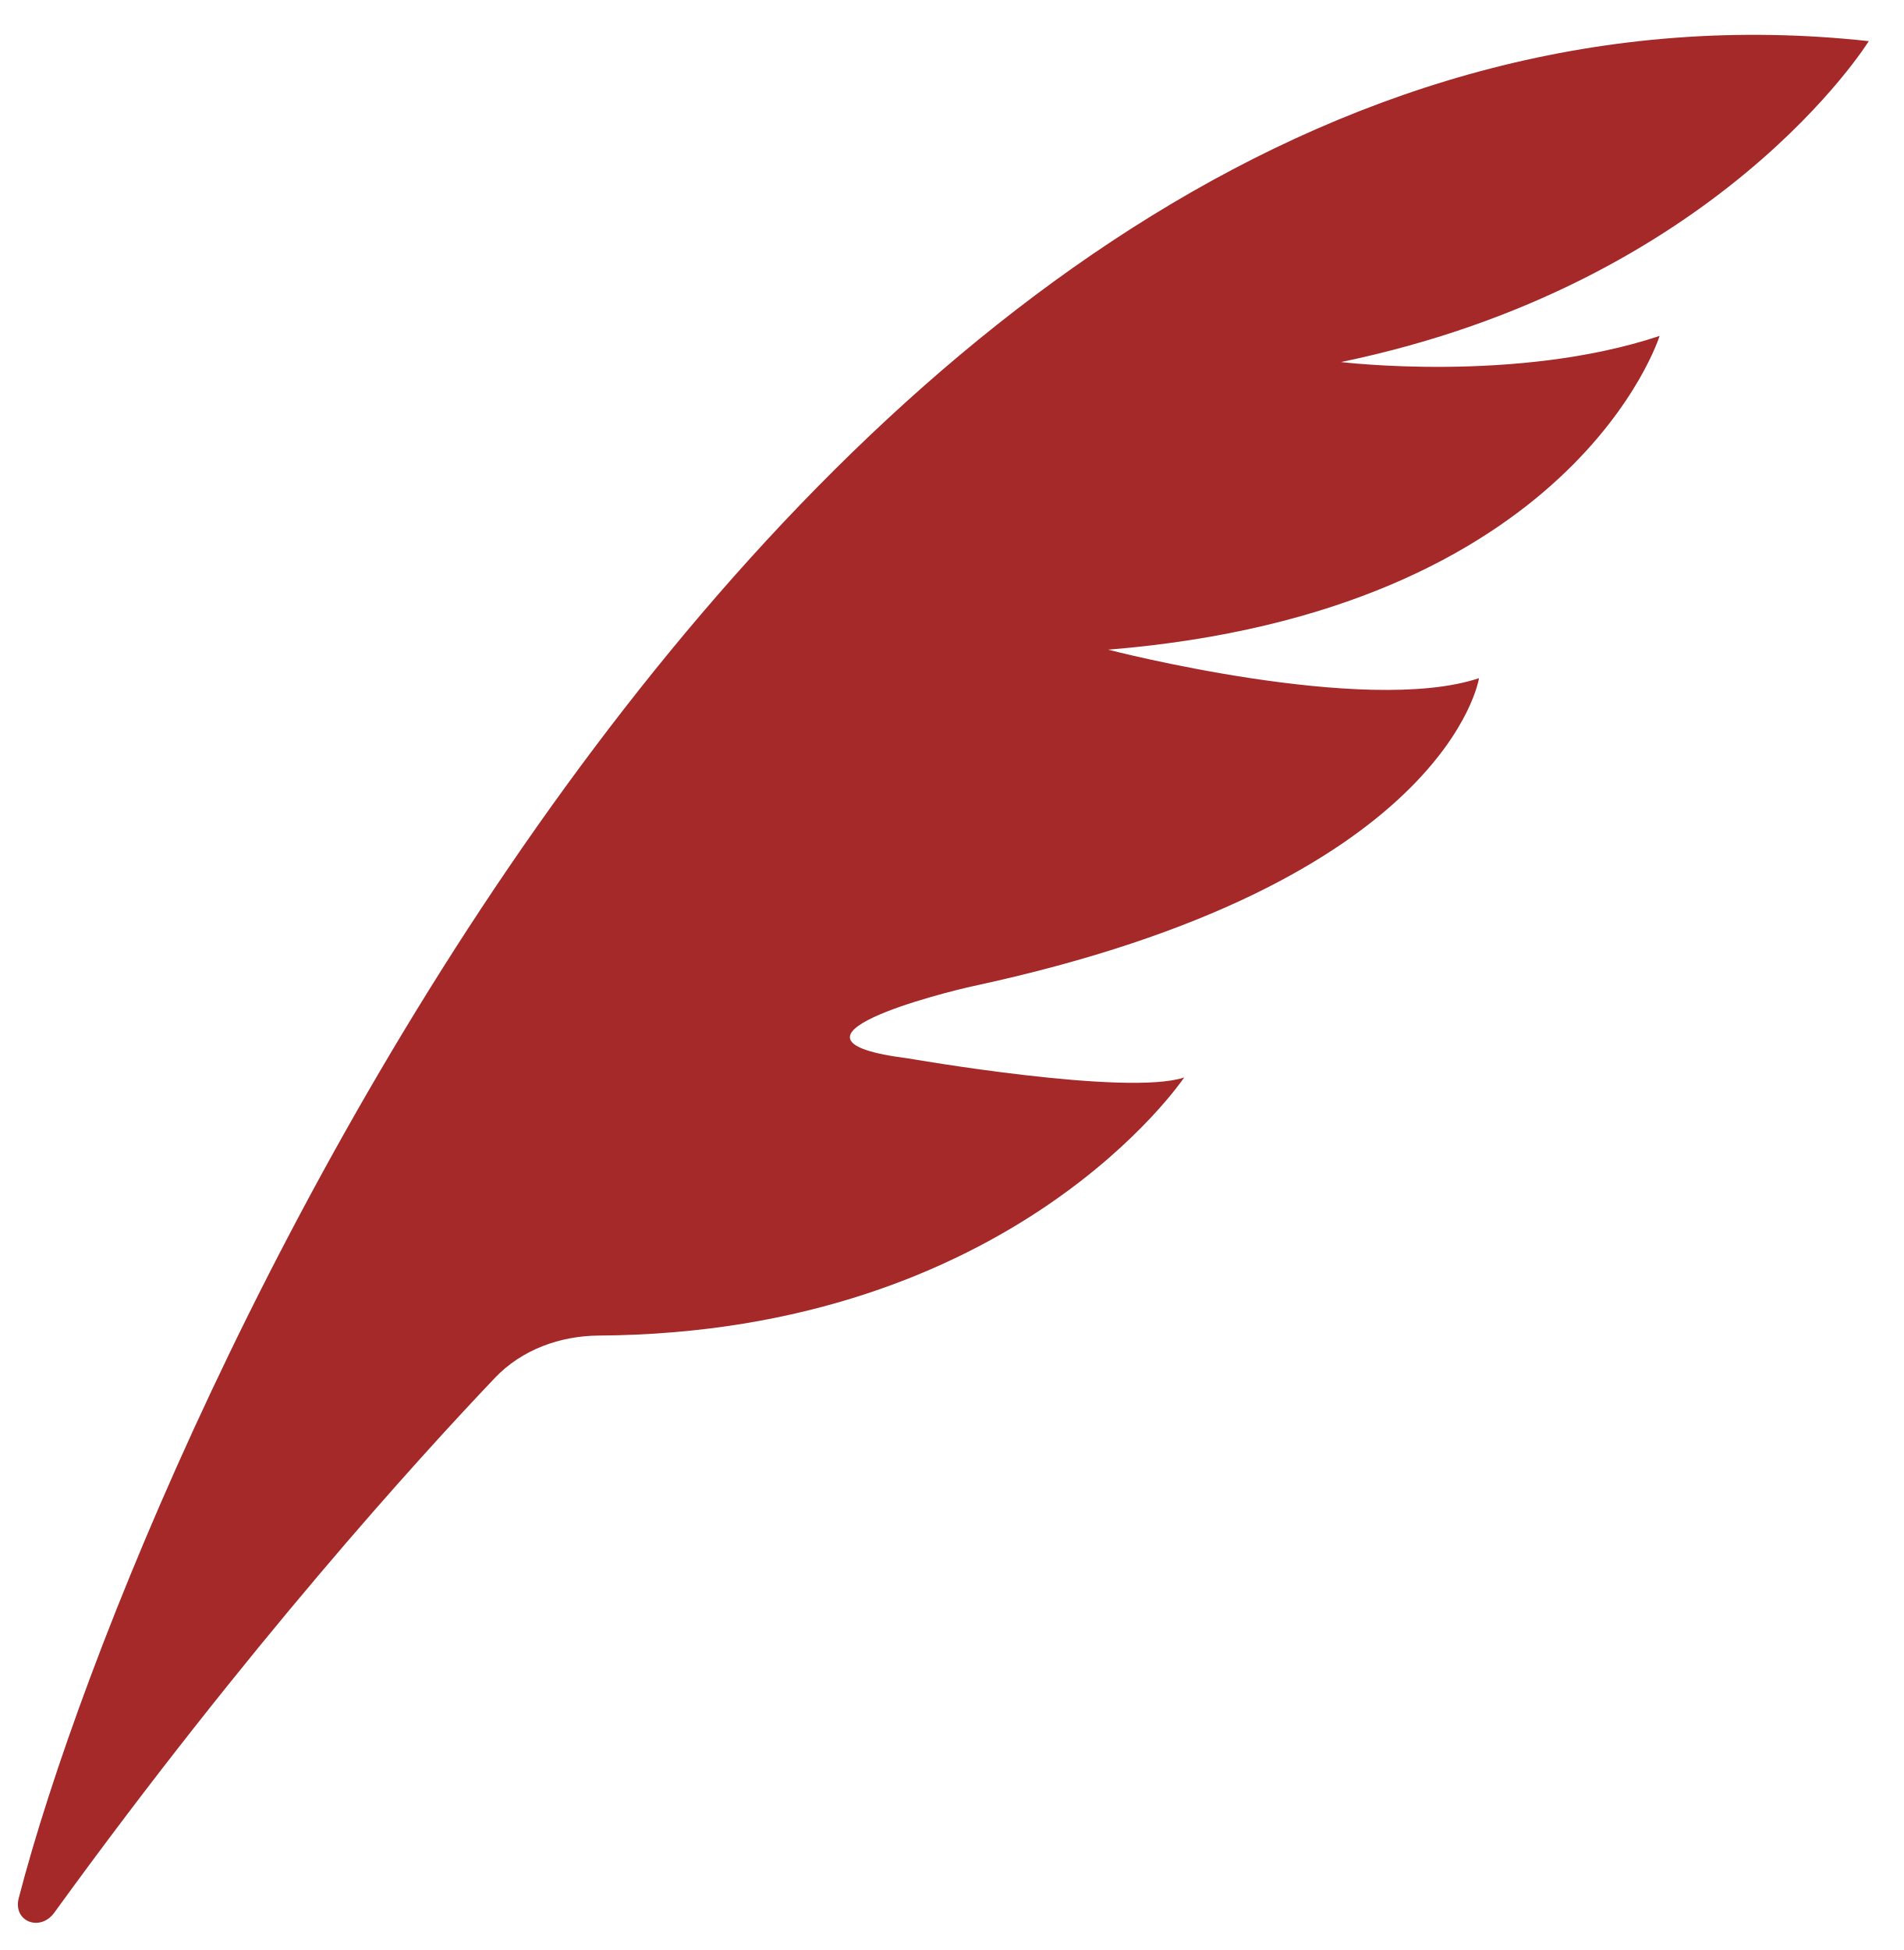
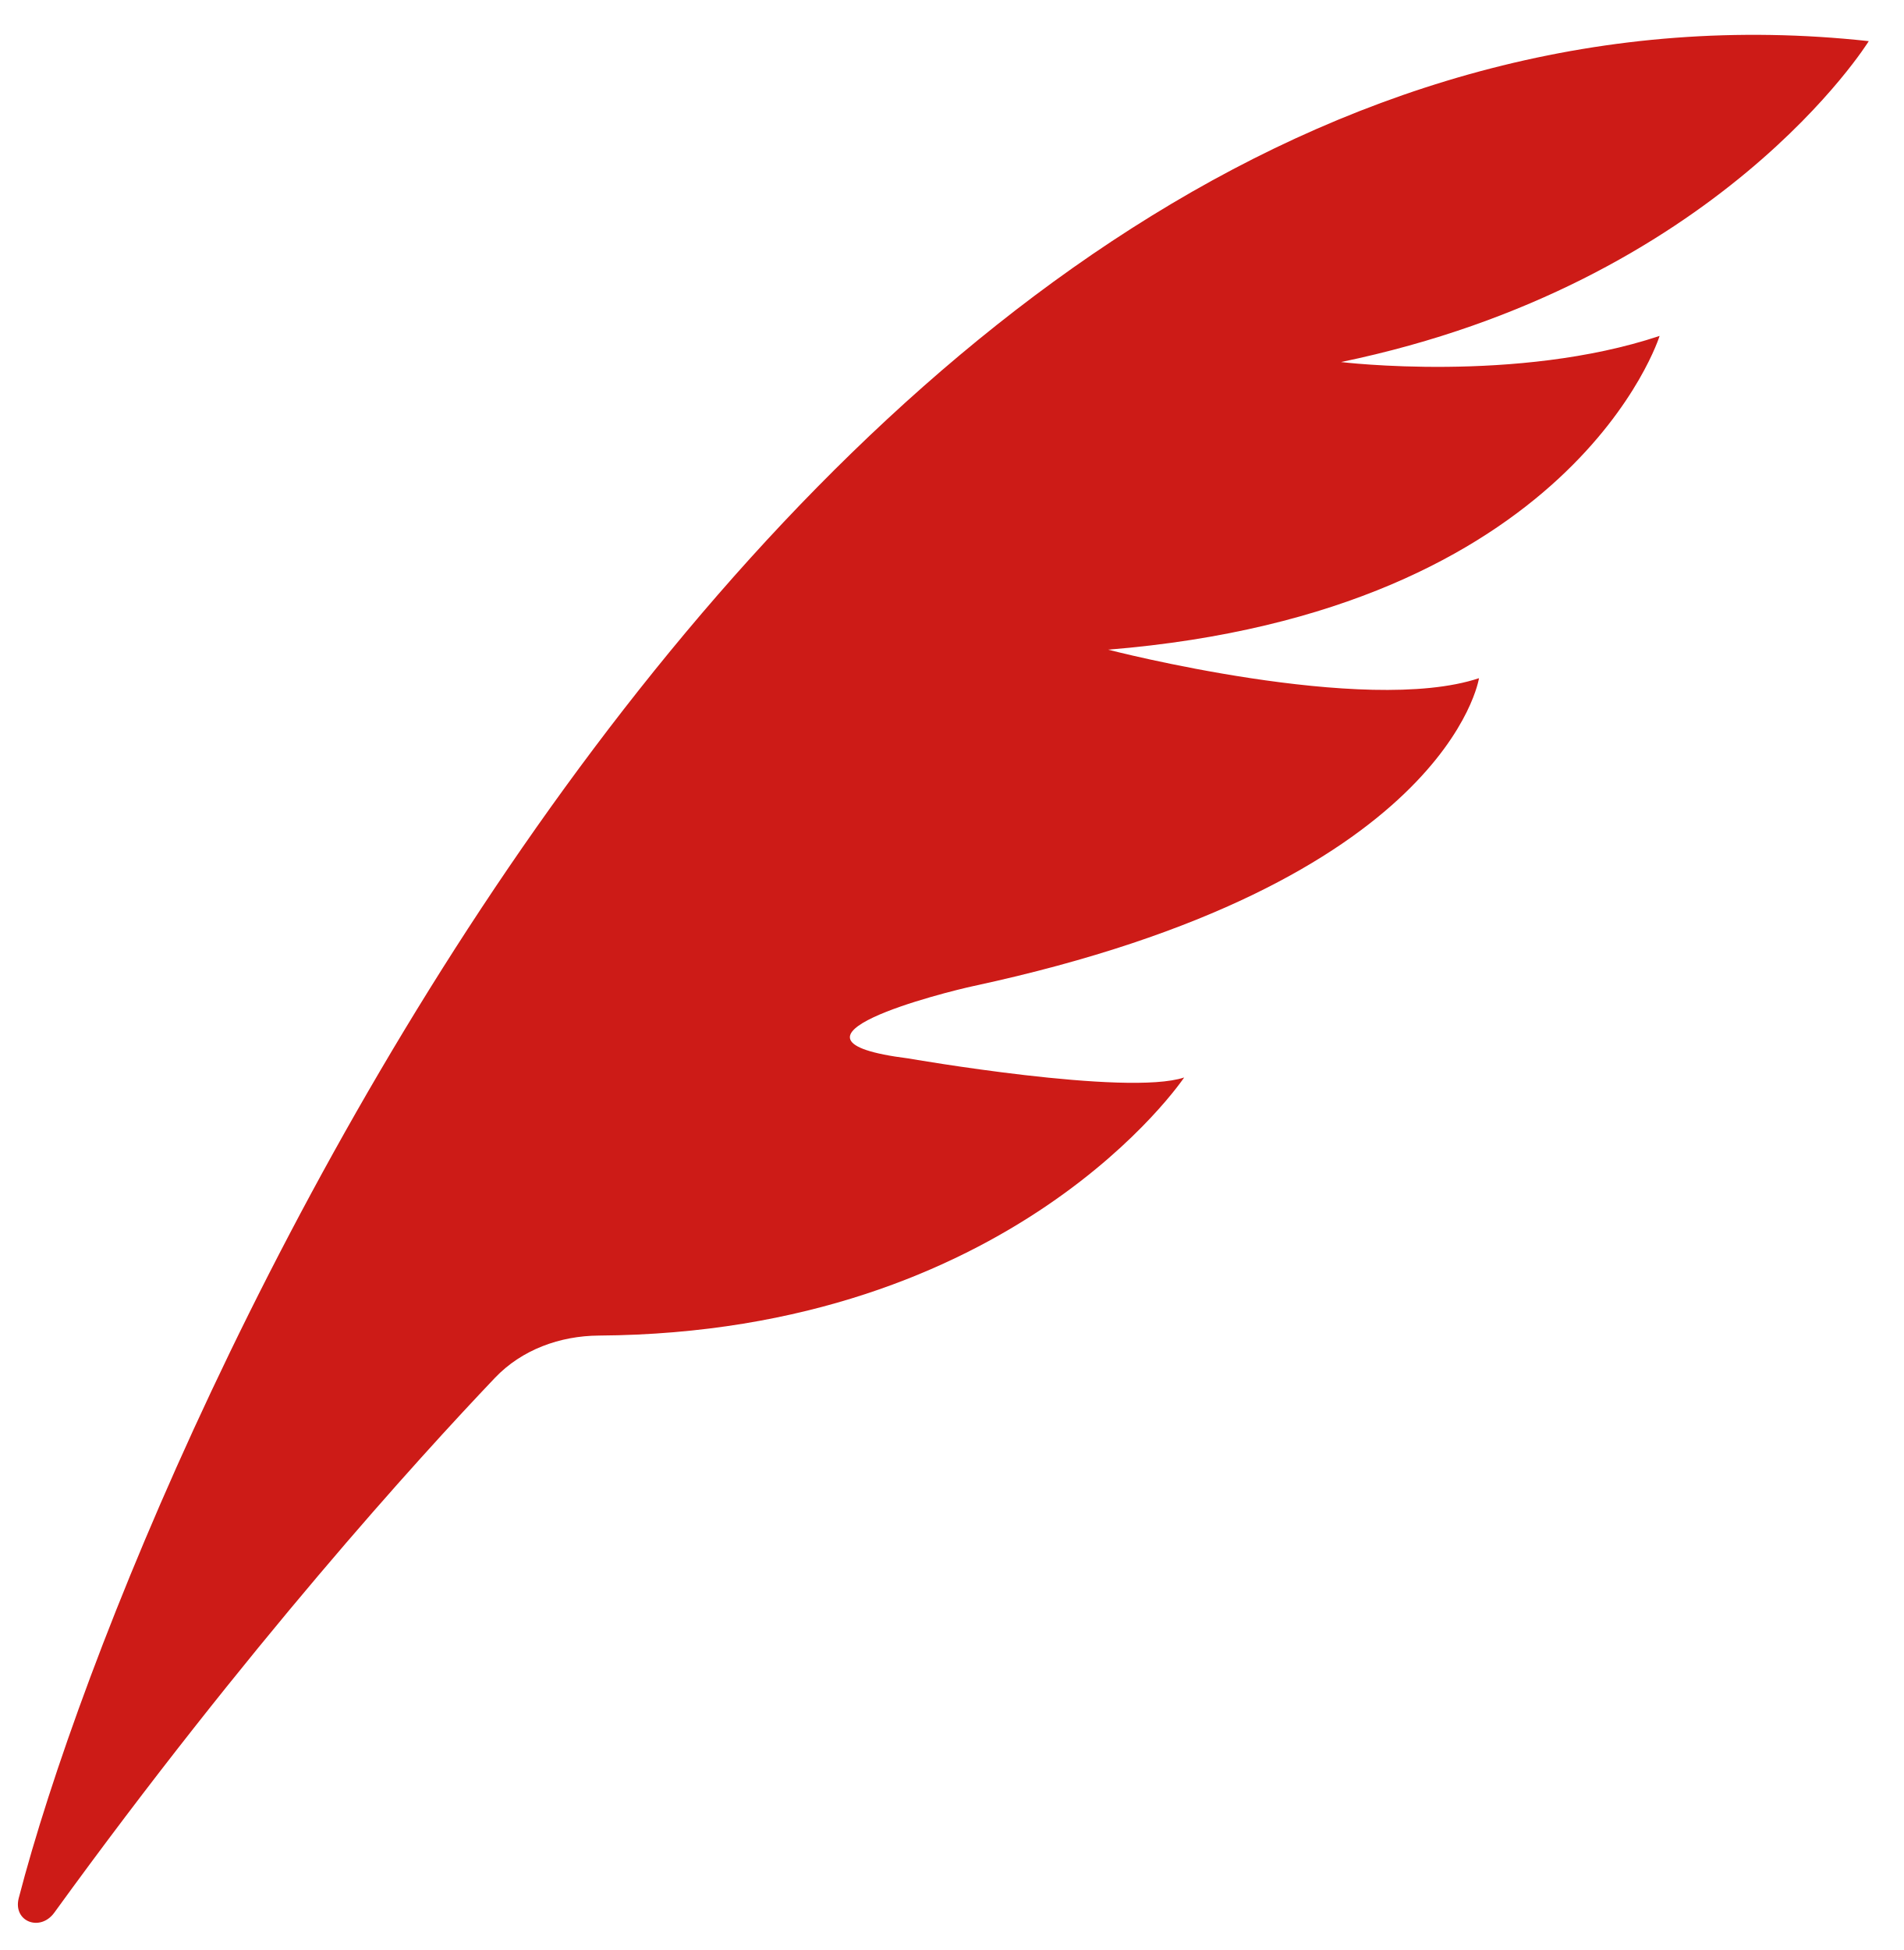
<svg xmlns="http://www.w3.org/2000/svg" width="41px" height="42px" viewBox="0 0 41 42" fill="none">
-   <path d="M40.25 0.886C17.51 -1.596 3.061 30.64 0.404 40.881C0.273 41.386 0.864 41.617 1.17 41.195C5.322 35.465 9.009 31.412 10.66 29.677C11.239 29.069 12.06 28.772 12.899 28.766C21.832 28.707 25.505 23.207 25.505 23.207C24.274 23.619 19.565 22.797 19.565 22.797C16.289 22.386 20.367 21.366 20.972 21.237C31.188 19.036 31.855 14.607 31.855 14.607C29.397 15.427 23.868 13.993 23.868 13.993C33.902 13.177 35.745 7.235 35.745 7.235C32.673 8.26 28.884 7.798 28.884 7.798C37.025 6.11 40.25 0.886 40.25 0.886Z" fill="#a62929" />
+   <path d="M40.25 0.886C17.51 -1.596 3.061 30.64 0.404 40.881C0.273 41.386 0.864 41.617 1.17 41.195C5.322 35.465 9.009 31.412 10.66 29.677C11.239 29.069 12.06 28.772 12.899 28.766C21.832 28.707 25.505 23.207 25.505 23.207C24.274 23.619 19.565 22.797 19.565 22.797C16.289 22.386 20.367 21.366 20.972 21.237C31.188 19.036 31.855 14.607 31.855 14.607C29.397 15.427 23.868 13.993 23.868 13.993C33.902 13.177 35.745 7.235 35.745 7.235C32.673 8.26 28.884 7.798 28.884 7.798C37.025 6.11 40.25 0.886 40.25 0.886Z" fill="#cd1b17" />
</svg>
